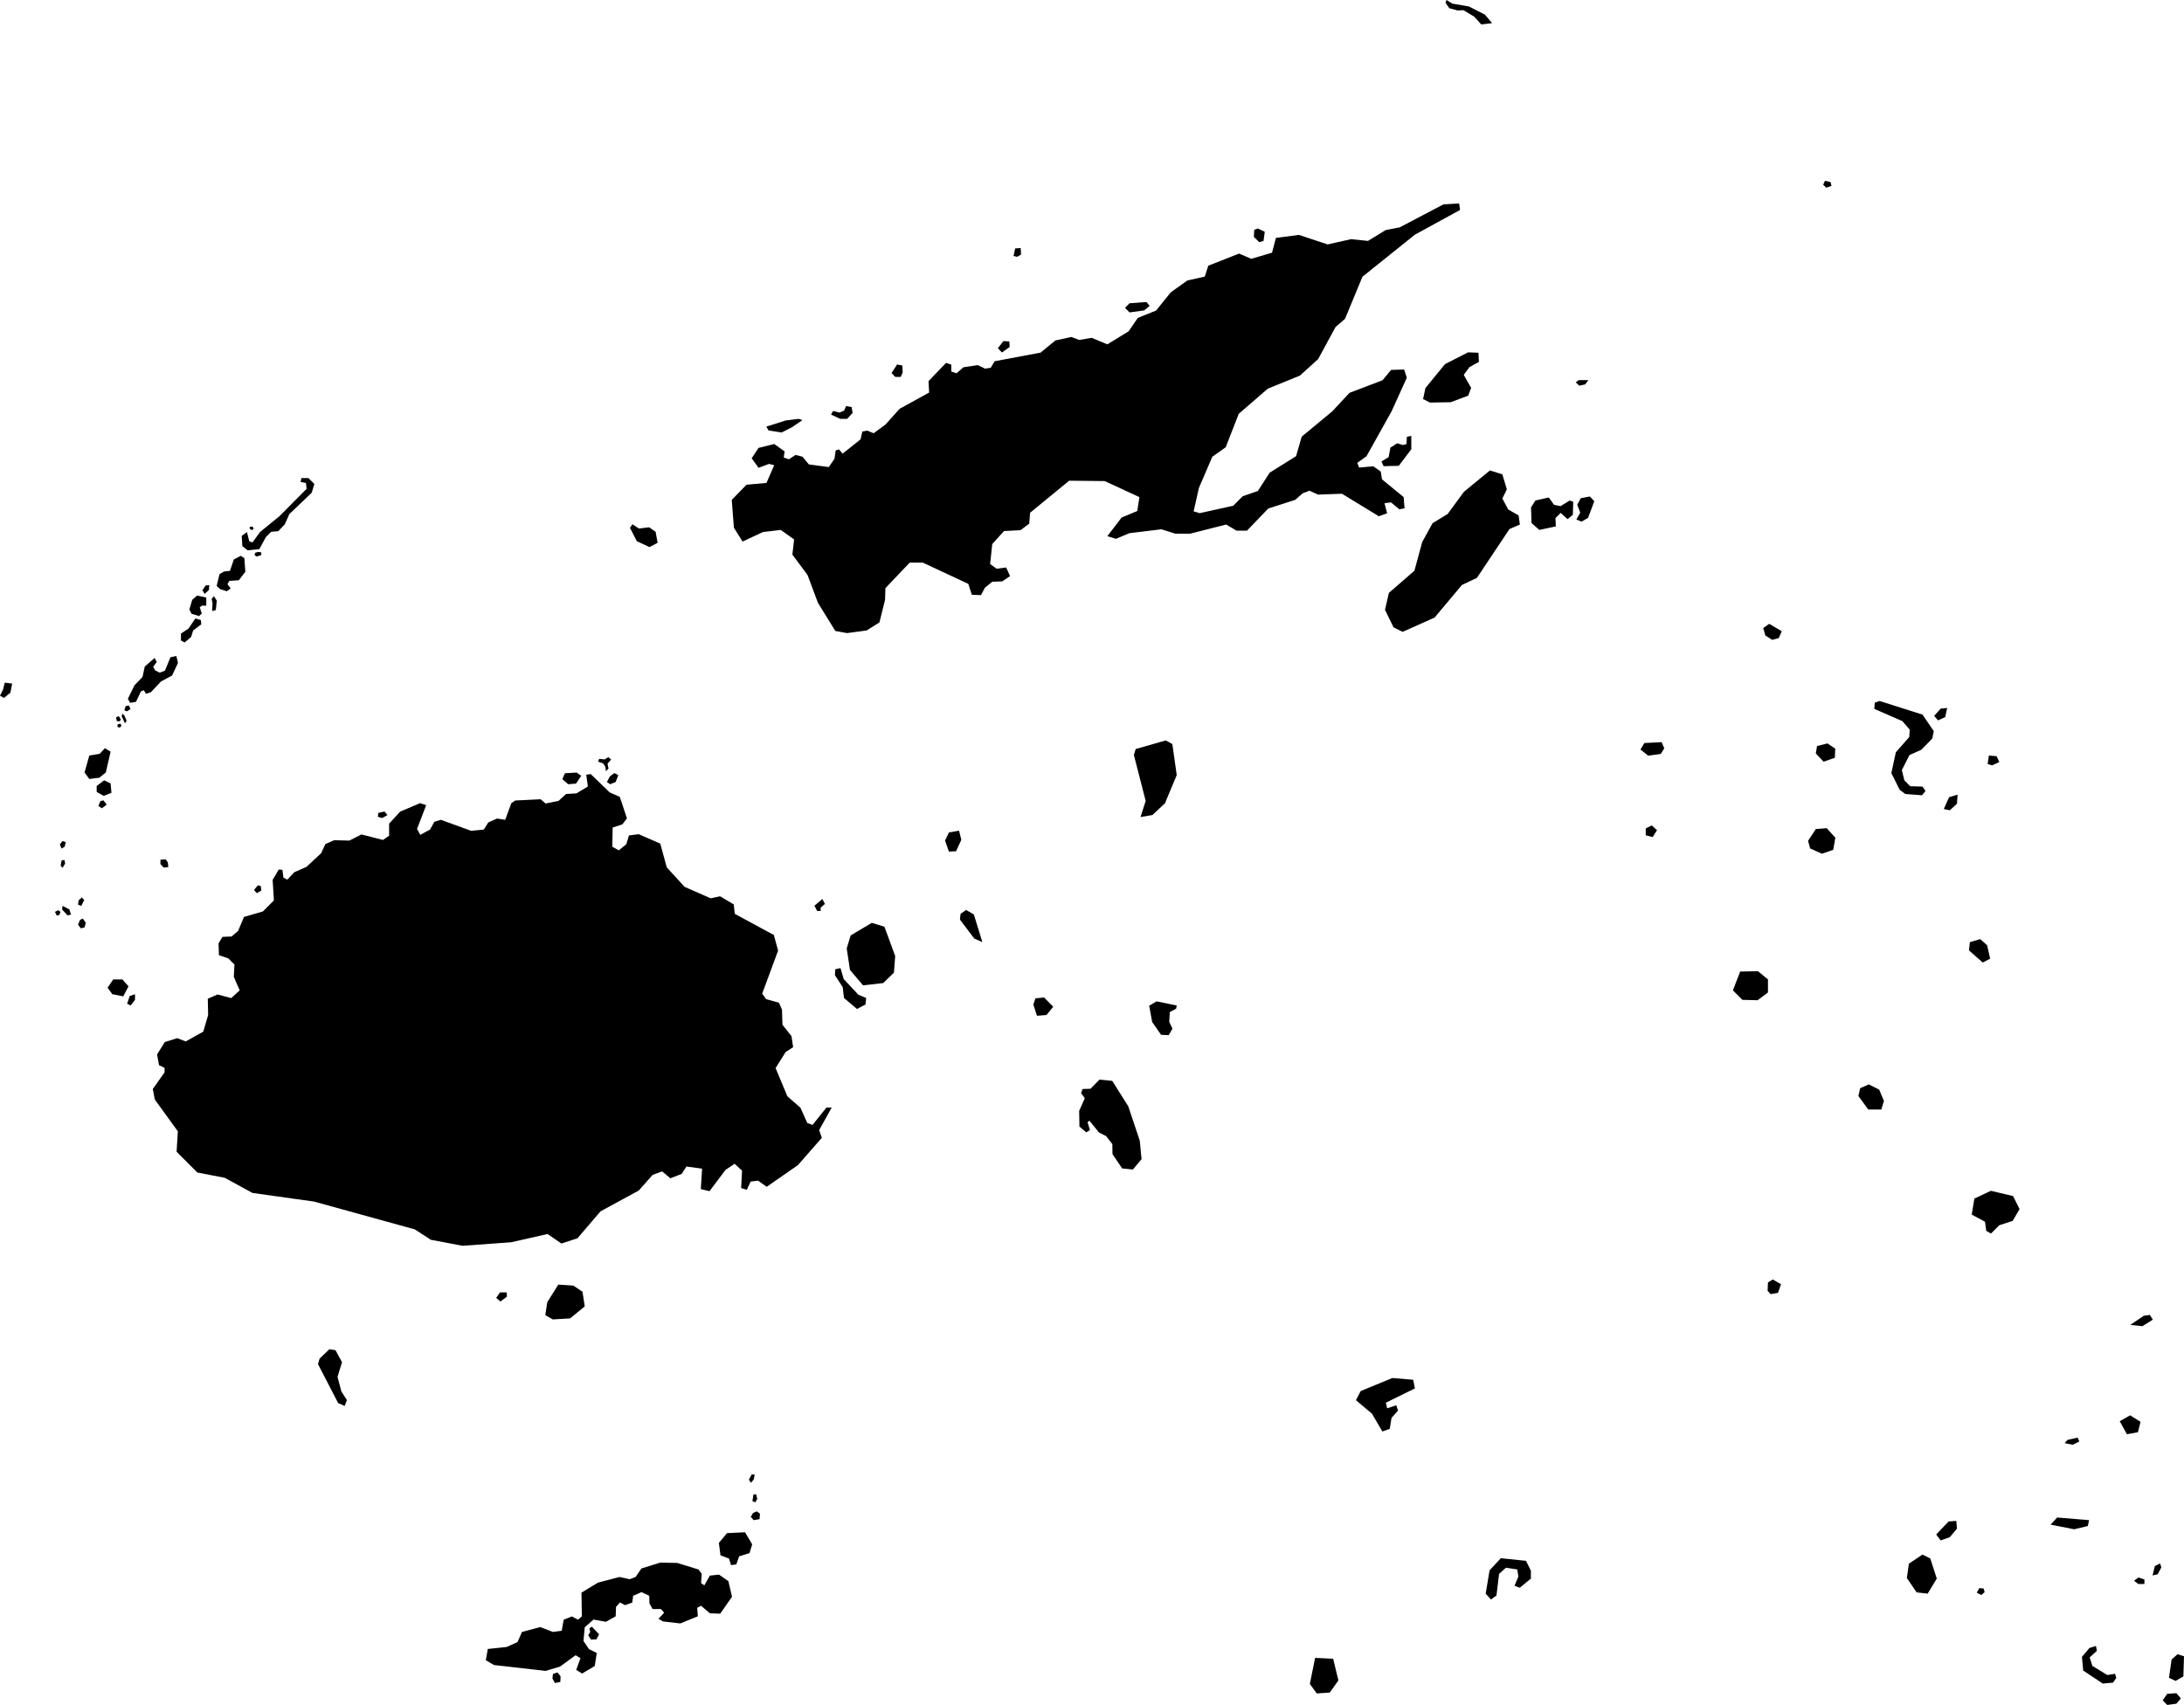
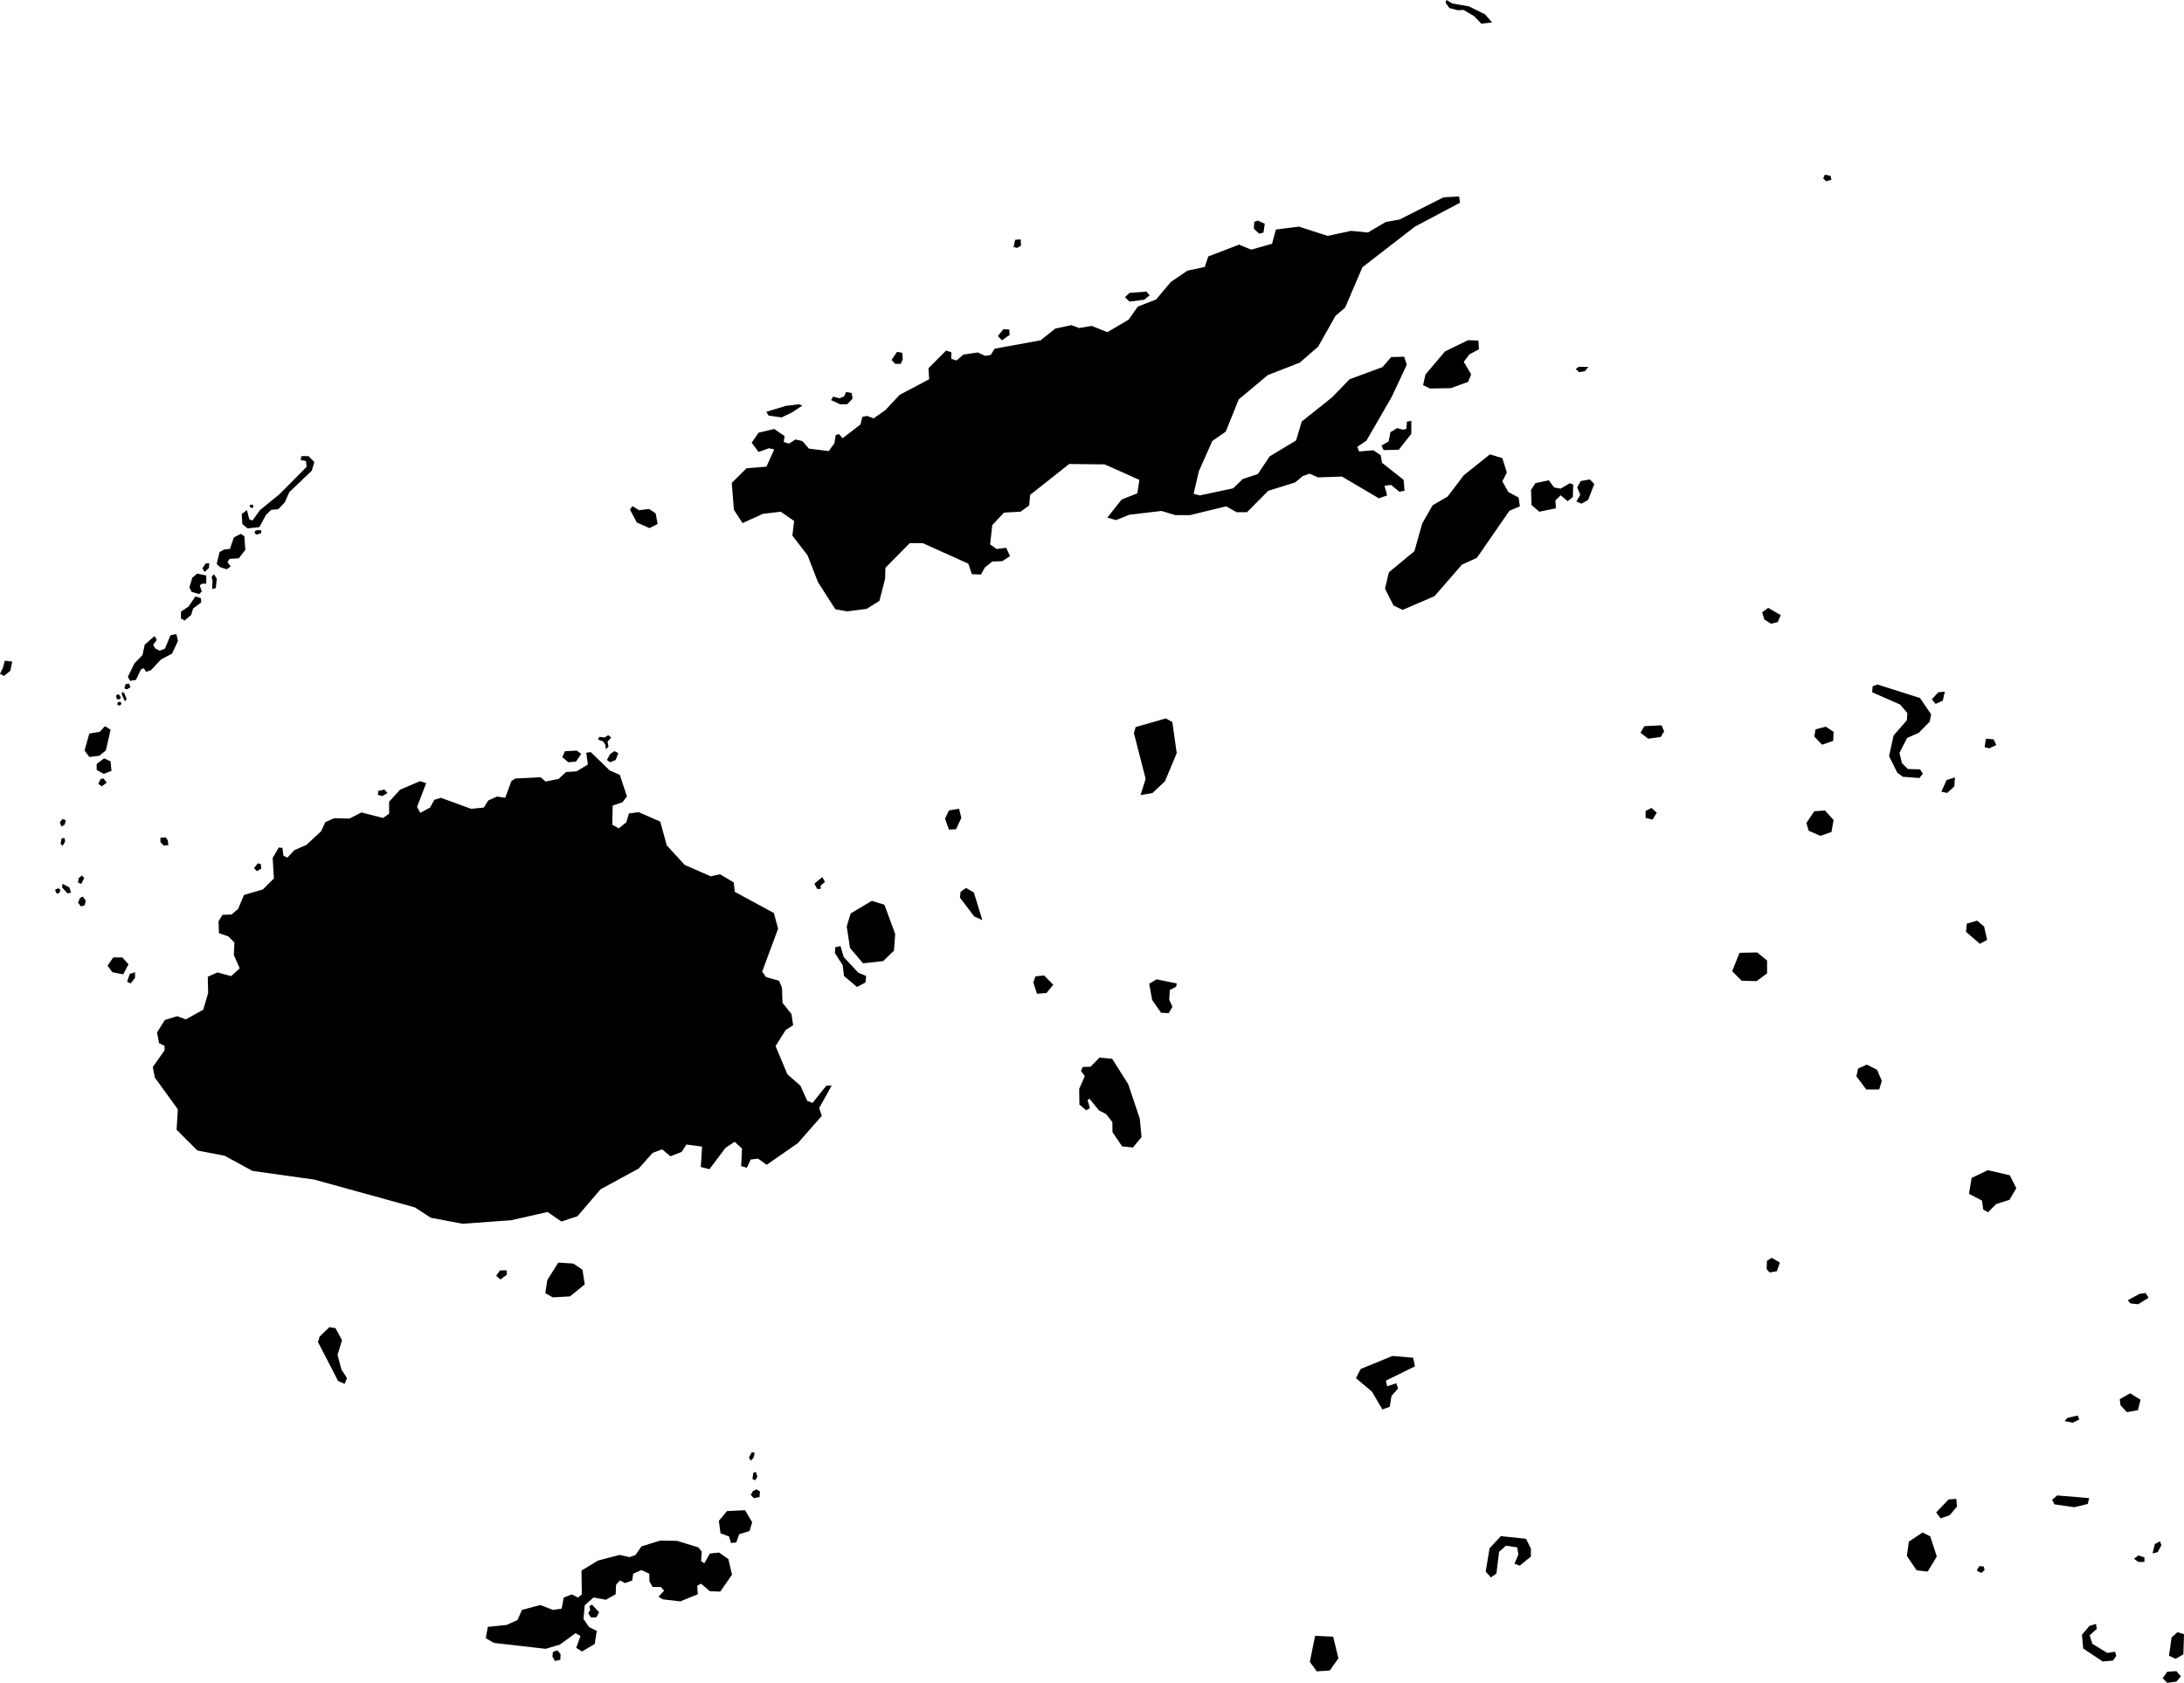
- <svg xmlns="http://www.w3.org/2000/svg" viewBox="1297.372 509.153 17.439 13.616">
-   <path d="M1306.52,515.549l-0.094-0.366l0.014-0.048l0.241-0.069l0.052,0.029l0.035,0.248l-0.094,0.225l-0.1,0.094l-0.095,0.016L1306.52,515.549z M1306.643,517.417l0.061,0.003l0.03-0.052l-0.026-0.055l0.005-0.078l0.05-0.026l0.005-0.026l-0.161-0.033l-0.059,0.035l0.024,0.13L1306.643,517.417z M1305.728,517.259l0.054-0.066l-0.073-0.074l-0.069,0.007l-0.017,0.049l0.029,0.09L1305.728,517.259z M1306.332,518.484l0.086,0.009l0.069-0.083l-0.014-0.147l-0.092-0.275l-0.128-0.203l-0.102-0.01l-0.071,0.073l-0.064,0.002l-0.012,0.033l0.03,0.04l-0.045,0.102l0.002,0.125l0.055,0.046l0.029-0.018l-0.019-0.063l0.015-0.012l0.076,0.094l0.057,0.029l0.05,0.064l0.001,0.08L1306.332,518.484z M1304.949,515.801l-0.031,0.065l0.031,0.088l0.057-0.003l0.042-0.091l-0.018-0.073L1304.949,515.801z M1305.037,516.497l0.114,0.151l0.065,0.029l-0.068-0.221l-0.062-0.036l-0.044,0.031L1305.037,516.497z M1303.875,516.386l0.022,0.042h0.028v-0.027l0.034-0.029l-0.021-0.039L1303.875,516.386z M1304.263,517.022l0.161-0.018l0.086-0.083l0.01-0.133l-0.086-0.234l-0.101-0.031l-0.169,0.101l-0.031,0.104l0.026,0.171L1304.263,517.022z M1304.039,516.941l0.062,0.096l0.01,0.086l0.104,0.088l0.068-0.036l0.005-0.052l-0.062-0.026l-0.117-0.125l-0.026-0.088l-0.042,0.01L1304.039,516.941z M1301.368,519.547l0.052-0.039l-0.003-0.034h-0.052l-0.031,0.044L1301.368,519.547z M1301.786,519.69l0.138-0.008l0.117-0.096l-0.018-0.117l-0.073-0.049l-0.12-0.008l-0.088,0.14l-0.016,0.104L1301.786,519.69z M1300.072,520.358l0.052,0.023l0.018-0.047l-0.044-0.068l-0.031-0.117l0.036-0.117l-0.052-0.096l-0.049-0.008l-0.078,0.075l-0.013,0.044L1300.072,520.358z M1298.165,515.364l0.052-0.042l0.038-0.166l-0.045-0.028l-0.042,0.045l-0.083,0.014l-0.038,0.135l0.038,0.052L1298.165,515.364z M1298.145,515.478l0.055,0.031l0.062-0.024l-0.007-0.076l-0.052-0.024l-0.059,0.045V515.478z M1298.269,517.093l0.087,0.017l0.042-0.08l-0.049-0.055h-0.073l-0.045,0.066L1298.269,517.093z M1297.403,514.727l0.052-0.042l0.014-0.073l-0.059-0.007l-0.014,0.055l-0.024,0.049L1297.403,514.727z M1298.415,517.183l0.035-0.045v-0.045l-0.042,0.014l-0.021,0.062L1298.415,517.183z M1298.011,516.499l-0.016,0.039l0.023,0.029l0.029-0.008l0.01-0.036l-0.023-0.034L1298.011,516.499z M1301.909,515.416l0.062-0.005l0.042-0.062l-0.036-0.026l-0.094,0.005l-0.021,0.047L1301.909,515.416z M1302.21,515.312l0.021-0.021l-0.008-0.039l0.029-0.034l-0.023-0.018l-0.029,0.018l-0.044-0.005l-0.008,0.023l0.039,0.013l0.018,0.026L1302.21,515.312z M1302.218,515.398l0.026,0.018l0.044-0.018l0.021-0.055l-0.031-0.016l-0.036,0.026L1302.218,515.398z M1299.423,516.286l0.035-0.021l-0.003-0.035l-0.024-0.007l-0.031,0.038L1299.423,516.286z M1298.678,516.081l0.038-0.003l-0.004-0.038l-0.017-0.024l-0.042,0.003v0.035L1298.678,516.081z M1300.393,515.645l-0.004,0.031l0.035,0.01l0.042-0.024l-0.024-0.028L1300.393,515.645z M1298.792,518.188l-0.01,0.163l0.166,0.166l0.218,0.042l0.222,0.121l0.492,0.069l0.804,0.222l0.128,0.083l0.253,0.048l0.388-0.028l0.291-0.066l0.111,0.076l0.128-0.042l0.184-0.215l0.305-0.166l0.111-0.125l0.076-0.028l0.066,0.055l0.09-0.035l0.038-0.059l0.125,0.017l-0.01,0.163l0.069,0.017l0.128-0.17l0.073-0.049l0.059,0.055l-0.007,0.139l0.045,0.014l0.031-0.066l0.059-0.007l0.069,0.049l0.249-0.173l0.191-0.218l-0.021-0.062l0.1-0.18h-0.042l-0.111,0.139l-0.042-0.016l-0.055-0.122l-0.104-0.091l-0.094-0.225l0.08-0.128l0.06-0.039l-0.013-0.088l-0.072-0.091l-0.004-0.121l-0.024-0.055l-0.103-0.029l-0.031-0.044l0.127-0.343l-0.034-0.125l-0.312-0.169l-0.008-0.075l-0.109-0.065l-0.075,0.016l-0.208-0.091l-0.143-0.156l-0.052-0.19l-0.172-0.075l-0.078,0.01l-0.021,0.07l-0.06,0.049l-0.052-0.029l0.003-0.153l0.078-0.026l0.036-0.047l-0.057-0.172l-0.081-0.036l-0.151-0.146l-0.036,0.005l0.013,0.094l-0.091,0.055l-0.083,0.005l-0.06,0.055l-0.104,0.021l-0.039-0.034l-0.203,0.01l-0.031,0.021l-0.049,0.133l-0.065-0.01l-0.07,0.031l-0.036,0.057l-0.101,0.01l-0.242-0.088l-0.052,0.016l-0.034,0.062l-0.078,0.042l-0.026-0.047l0.073-0.19l-0.049-0.016l-0.159,0.068l-0.088,0.096v0.096l-0.049,0.034l-0.172-0.044l-0.096,0.049l-0.122-0.003l-0.07,0.031l-0.034,0.073l-0.117,0.109l-0.096,0.042l-0.057,0.06l-0.031-0.016l-0.008-0.062l-0.029-0.003l-0.049,0.083l0.01,0.164l-0.088,0.088l-0.151,0.044l-0.047,0.112l-0.052,0.044l-0.073,0.003l-0.031,0.052l0.003,0.094l0.075,0.026l0.049,0.049l-0.005,0.099l0.047,0.107l-0.068,0.062l-0.109-0.029l-0.078,0.034l0.003,0.13l-0.039,0.133l-0.14,0.078l-0.068-0.026l-0.099,0.031l-0.062,0.099l0.016,0.086l0.044,0.021v0.036l-0.094,0.133l0.016,0.084L1298.792,518.188z M1298.411,514.766l0.047-0.008l0.039-0.083l0.023-0.01l0.018,0.029l0.039-0.013l0.081-0.086l0.088-0.047l0.047-0.101l-0.013-0.055l-0.047,0.01l-0.044,0.107l-0.042,0.016l-0.036-0.018l-0.016-0.029l0.029-0.039l-0.018-0.031l-0.078,0.068l-0.018,0.083l-0.065,0.068l-0.052,0.107L1298.411,514.766z M1302.402,513.368l0.055,0.107l0.101,0.047l0.065-0.034l-0.016-0.088l-0.052-0.036l-0.081,0.01l-0.052-0.034L1302.402,513.368z M1299.302,513.433l0.005,0.081l0.042,0.034l0.094-0.01l0.052-0.096l0.042-0.042l0.057-0.005l0.052-0.055l0.036-0.081l0.179-0.171l0.021-0.07l-0.047-0.047h-0.057l-0.005,0.031l0.042,0.008l0.005,0.047l-0.216,0.218l-0.156,0.127l-0.06,0.083l-0.026-0.01l-0.018-0.073L1299.302,513.433z M1299.128,513.857l0.055,0.018l0.031-0.023l-0.026-0.034l0.016-0.026l0.075-0.005l0.052-0.068l-0.008-0.109l-0.029-0.018l-0.055,0.029l-0.031,0.091l-0.047,0.005l-0.036,0.021l-0.023,0.094L1299.128,513.857z M1298.817,514.213v0.055l0.029,0.016l0.052-0.044l0.016-0.052l0.065-0.049l-0.003-0.034l-0.044-0.013l-0.055,0.081L1298.817,514.213z M1298.962,514.073l0.021-0.021l-0.016-0.049l0.018-0.013h0.034v-0.065l-0.073-0.016l-0.039,0.034l-0.023,0.078l0.018,0.034L1298.962,514.073z M1299.069,513.971l-0.003,0.062l0.029-0.008l0.008-0.075l-0.023-0.036l-0.018,0.021L1299.069,513.971z M1298.988,513.867l0.018,0.029l0.034-0.031l0.003-0.039l-0.029,0.003L1298.988,513.867z M1308.914,509.175l0.031,0.044l0.068,0.018l0.044-0.003l0.086,0.052l0.057,0.062l0.086-0.01l-0.057-0.068l-0.127-0.065l-0.133-0.023l-0.047-0.029L1308.914,509.175z M1309.99,513.247l-0.031,0.055l0.042,0.017l0.052-0.031l0.049-0.132l-0.035-0.038l-0.073,0.014l-0.028,0.052L1309.99,513.247z M1309.889,513.299l0.042-0.035l0.003-0.104l-0.028-0.01l-0.073,0.045l-0.052-0.01l-0.042-0.059l-0.107,0.024l-0.035,0.055l0.004,0.125l0.062,0.055l0.132-0.028l-0.003-0.066l0.042-0.042L1309.889,513.299z M1308.403,512.838l0.017,0.038l0.121-0.003l0.1-0.132v-0.107l-0.035,0.007l-0.004,0.059l-0.028,0.007l-0.045-0.014l-0.055,0.035l-0.014,0.076L1308.403,512.838z M1308.735,512.34l0.055,0.028l0.166-0.003l0.139-0.052l0.024-0.062l-0.059-0.104l0.045-0.062l0.076-0.042l-0.004-0.073l-0.083-0.003l-0.184,0.094l-0.156,0.191L1308.735,512.34z M1303.491,512.56l0.018,0.031l0.104,0.016l0.083-0.042l0.083-0.057l-0.029-0.01l-0.104,0.013L1303.491,512.56z M1304.081,512.498h0.055l0.044-0.047l-0.008-0.047l-0.044-0.008l-0.016,0.036l-0.036,0.016l-0.052-0.013l-0.016,0.029L1304.081,512.498z M1304.52,512.163h0.044l0.016-0.036l-0.003-0.055l-0.042-0.008l-0.044,0.068L1304.52,512.163z M1305.372,511.968l0.062-0.044l-0.003-0.044l-0.047-0.003l-0.044,0.057L1305.372,511.968z M1305.494,511.204l0.031-0.018l-0.003-0.052l-0.044,0.003l-0.013,0.06L1305.494,511.204z M1306.391,511.648l0.117-0.016l0.044-0.036l-0.026-0.031l-0.135,0.01l-0.036,0.036L1306.391,511.648z M1307.427,511.087l0.034-0.01l0.01-0.073l-0.055-0.026l-0.029,0.01l-0.003,0.057L1307.427,511.087z M1308.462,513.888l-0.031,0.135l0.068,0.14l0.073,0.036l0.255-0.114l0.218-0.26l0.12-0.057l0.26-0.39l0.083-0.036l-0.01-0.073l-0.083-0.047l-0.047-0.088l0.036-0.073l-0.036-0.12l-0.099-0.031l-0.208,0.171l-0.13,0.177l-0.12,0.073l-0.083,0.151l-0.062,0.229L1308.462,513.888z M1304.394,514.124l0.045-0.18l0.003-0.094l0.194-0.204h0.104l0.364,0.17l0.028,0.087l0.073,0.003l0.031-0.059l0.059-0.048l0.08-0.003l0.062-0.042l-0.031-0.069l-0.076,0.01l-0.052-0.038l0.017-0.159l0.094-0.104l0.132-0.007l0.069-0.052l0.007-0.087l0.312-0.256l0.284,0.003l0.277,0.128l-0.017,0.111l-0.125,0.052l-0.114,0.149l0.069,0.021l0.107-0.045l0.256-0.031l0.111,0.035h0.118l0.288-0.073l0.083,0.049h0.083l0.17-0.177l0.215-0.069l0.059-0.052l0.055-0.021l0.069,0.031l0.19-0.007l0.295,0.18l0.066-0.024l-0.021-0.08l0.052-0.007l0.066,0.055l0.042-0.007l-0.007-0.09l-0.173-0.142l-0.01-0.062l-0.059-0.042l-0.114,0.01l-0.014-0.038l0.073-0.052l0.201-0.36l0.121-0.267l-0.021-0.066l-0.104,0.003l-0.069,0.083l-0.263,0.1l-0.139,0.149l-0.243,0.201l-0.045,0.156l-0.211,0.132l-0.094,0.146l-0.121,0.042l-0.076,0.076l-0.267,0.059l-0.049-0.014l0.042-0.187l0.107-0.249l0.107-0.076l0.104-0.267l0.232-0.201l0.256-0.104l0.146-0.132l0.139-0.256l0.076-0.066l0.139-0.336l0.419-0.336l0.36-0.197l-0.007-0.052l-0.125,0.007l-0.35,0.184l-0.111,0.021l-0.142,0.087l-0.135-0.014l-0.187,0.042l-0.229-0.076l-0.184,0.024l-0.031,0.118l-0.166,0.049l-0.097-0.042l-0.246,0.097l-0.028,0.087l-0.139,0.031l-0.132,0.094l-0.118,0.146l-0.146,0.059l-0.073,0.107l-0.17,0.104l-0.125-0.052l-0.1,0.017l-0.062-0.024l-0.128,0.028l-0.118,0.097l-0.367,0.069l-0.031,0.052l-0.045,0.007l-0.059-0.028l-0.114,0.017l-0.055,0.048l-0.042-0.014v-0.055l-0.042-0.014l-0.14,0.146l0.005,0.091l-0.236,0.13l-0.112,0.125l-0.095,0.07l-0.052-0.021l-0.038,0.007l-0.015,0.063l-0.143,0.114l-0.029-0.034l-0.026,0.008l-0.01,0.067l-0.045,0.066l-0.159-0.021l-0.052-0.062l-0.055-0.014l-0.052,0.035l-0.042-0.014l0.007-0.049l-0.083-0.059l-0.125,0.031l-0.055,0.083l0.055,0.076l0.083-0.031l0.042,0.01l-0.062,0.142l-0.159,0.014l-0.118,0.121l0.017,0.222l0.069,0.111l0.163-0.076l0.142-0.017l0.107,0.076l-0.014,0.121l0.121,0.163l0.083,0.222l0.139,0.225l0.094,0.017l0.156-0.021L1304.394,514.124z M1311.451,514.169l0.017,0.059l0.055,0.035l0.052-0.014l0.024-0.055l-0.1-0.059L1311.451,514.169z M1310.502,515.087l-0.031,0.052l0.062,0.049l0.1-0.014l0.028-0.045l-0.021-0.049L1310.502,515.087z M1310.561,515.745l-0.048,0.024v0.055l0.055,0.014l0.035-0.055L1310.561,515.745z M1311.933,515.236l0.09-0.031l0.003-0.073l-0.062-0.042l-0.083,0.021l-0.01,0.059L1311.933,515.236z M1311.826,515.929l0.094,0.042l0.09-0.031l0.017-0.097l-0.069-0.076l-0.087,0.007l-0.062,0.094L1311.826,515.929z M1311.209,517.062l0.076,0.076l0.121,0.003l0.083-0.062v-0.104l-0.08-0.066l-0.142,0.003L1311.209,517.062z M1313.204,516.84l0.059-0.031l-0.024-0.107l-0.055-0.049l-0.083,0.024l-0.007,0.066L1313.204,516.84z M1312.29,518.014h0.104l0.021-0.069l-0.038-0.09l-0.083-0.042l-0.069,0.031l-0.014,0.062L1312.29,518.014z M1313.222,518.91l0.01,0.073l0.038,0.021l0.066-0.066l0.107-0.035l0.055-0.094l-0.052-0.104l-0.177-0.042l-0.132,0.062l-0.021,0.128L1313.222,518.91z M1311.954,510.652l0.042-0.014l-0.007-0.031l-0.045-0.01l-0.014,0.031L1311.954,510.652z M1311.51,519.488l0.059-0.01l0.024-0.069l-0.066-0.038l-0.038,0.024l-0.003,0.066L1311.51,519.488z M1314.382,519.734l0.097,0.01l0.083-0.052l-0.024-0.038l-0.048,0.007L1314.382,519.734z M1312.562,514.912l0.059,0.068l-0.004,0.059l-0.107,0.122l-0.036,0.166l0.067,0.134l0.045,0.033l0.133,0.01l0.028-0.034l-0.024-0.035l-0.098-0.003l-0.047-0.047l-0.02-0.082l0.061-0.12l0.094-0.042l0.088-0.09l0.012-0.059l-0.09-0.132l-0.343-0.109l-0.038,0.014l-0.004,0.049L1312.562,514.912z M1312.816,514.87l0.031,0.036l0.057-0.026l0.016-0.073l-0.052,0.005L1312.816,514.87z M1313.279,515.265l0.057-0.026l-0.021-0.047l-0.062-0.005l-0.01,0.068L1313.279,515.265z M1312.941,515.624l0.057-0.052l0.005-0.073l-0.068,0.021l-0.042,0.094L1312.941,515.624z M1308.327,520.443l0.083,0.142l0.059-0.021l0.014-0.087l0.052-0.059l-0.014-0.042l-0.073,0.024l-0.01-0.045l0.232-0.114l-0.014-0.069l-0.166-0.014l-0.253,0.104l-0.038,0.073L1308.327,520.443z M1314.355,520.607l0.088-0.016l0.021-0.083l-0.083-0.052l-0.083,0.047L1314.355,520.607z M1314.108,522.298l-0.052,0.016l-0.06,0.071l0.01,0.109l0.156,0.104l0.082-0.007l0.026-0.037l-0.009-0.034l-0.062,0.01l-0.12-0.073l-0.021-0.068l0.057-0.052L1314.108,522.298z M1314.744,522.577l0.062-0.036l0.005-0.161l-0.052-0.016l-0.047,0.042l-0.021,0.146L1314.744,522.577z M1314.677,522.769l0.073-0.01l0.036-0.042l-0.036-0.042l-0.073,0.005l-0.036,0.052L1314.677,522.769z M1312.676,521.87l0.088,0.01l0.073-0.12l-0.052-0.161l-0.062-0.031l-0.109,0.073l-0.016,0.114L1312.676,521.87z M1312.941,521.429l0.057-0.068l-0.005-0.062l-0.062,0.005l-0.099,0.104l0.036,0.047L1312.941,521.429z M1313.934,521.366l0.109-0.026l0.01-0.047l-0.255-0.021l-0.052,0.057L1313.934,521.366z M1307.873,522.393l-0.042,0.208l0.055,0.076l0.104-0.007l0.069-0.097l-0.042-0.173L1307.873,522.393z M1309.397,521.673l0.09,0.014l0.009,0.057l-0.031,0.073l0.042,0.016l0.089-0.073l0-0.063l-0.039-0.079l-0.201-0.021l-0.09,0.097l-0.031,0.186l0.042,0.047l0.044-0.032l0.021-0.173L1309.397,521.673z M1303.177,521.397l-0.065,0.078l0.013,0.099l0.068,0.026l0.016,0.052l0.042-0.005l0.023-0.065l0.083-0.026l0.021-0.07l-0.057-0.096L1303.177,521.397z M1303.39,521.293l0.047-0.008l0.003-0.044l-0.026-0.018l-0.029,0.013l-0.018,0.031L1303.39,521.293z M1301.316,522.45l0.413,0.047l0.114-0.034l0.125-0.091l0.039,0.023l-0.034,0.094l0.047,0.029l0.101-0.06l0.016-0.104l-0.062-0.031l-0.044-0.065l0.01-0.109l0.07-0.062l0.099,0.018l0.078-0.044l0.003-0.075l0.031-0.036l0.04,0.022l0.058-0.02l0.008-0.055l0.066-0.029l0.062,0.029l0.002,0.062l0.025,0.044h0.066l0.026,0.029l-0.045,0.049l0.036,0.021l0.138,0.016l0.14-0.057l-0.005-0.068l0.031-0.016l0.07,0.06l0.083,0.003l0.094-0.135l-0.029-0.125l-0.075-0.052l-0.073,0.008l-0.044,0.078l-0.026-0.018l0.005-0.075l-0.026-0.034l-0.169-0.052l-0.135-0.003l-0.151,0.047l-0.047,0.068l-0.047,0.018l-0.081-0.018l-0.172,0.045l-0.132,0.08l0.003,0.19l-0.031,0.026l-0.049-0.026l-0.065,0.026l-0.016,0.088l-0.07,0.01l-0.101-0.039l-0.146,0.039l-0.036,0.081l-0.086,0.039l-0.151,0.016l-0.016,0.09L1301.316,522.45z M1301.783,522.558l0.02,0.036l0.043-0.009l0.002-0.045l-0.025-0.031l-0.036,0.013L1301.783,522.558z M1302.085,522.186l-0.016,0.027l0.022,0.034l0.043-0.002l0.022-0.04l-0.058-0.061l-0.02,0.013L1302.085,522.186z M1303.403,521.151l0.016-0.029l-0.01-0.036l-0.021,0.003l-0.008,0.052L1303.403,521.151z M1303.39,520.969l0.008-0.039l-0.023-0.003l-0.023,0.042l0.016,0.026L1303.39,520.969z M1314.446,521.803h0.049v-0.036l-0.047-0.016l-0.036,0.026L1314.446,521.803z M1314.601,521.725l0.029-0.055l-0.01-0.031l-0.042,0.021l-0.018,0.075L1314.601,521.725z M1313.193,521.891l0.026-0.023l-0.008-0.029l-0.034-0.003l-0.021,0.036L1313.193,521.891z M1313.923,520.691l0.052-0.026l-0.013-0.031l-0.081,0.018l-0.023,0.026L1313.923,520.691z M1309.982,512.233l0.047-0.01l0.026-0.034h-0.078l-0.023,0.018L1309.982,512.233z M1298.185,515.608l0.039-0.029l-0.026-0.034l-0.023,0.005l-0.018,0.039L1298.185,515.608z M1298.021,516.388l0.023-0.047l-0.018-0.021l-0.026,0.023l-0.005,0.034L1298.021,516.388z M1297.91,516.463l0.029-0.005l-0.013-0.042l-0.055-0.029l-0.003,0.029L1297.91,516.463z M1298.325,514.914l0.013-0.013l-0.018-0.029l-0.021,0.01l0.005,0.029L1298.325,514.914z M1298.385,514.834l0.029-0.018l-0.013-0.029l-0.026,0.005l-0.01,0.034L1298.385,514.834z M1298.349,514.852l-0.005,0.023l0.026,0.055l0.013-0.021l-0.018-0.042L1298.349,514.852z M1297.811,516.435l0.013,0.029l0.021-0.003l0.01-0.026l-0.018-0.013L1297.811,516.435z M1297.871,516.084l0.021-0.034l-0.005-0.029l-0.023,0.003l-0.008,0.042L1297.871,516.084z M1297.863,515.93l0.026-0.016l0.008-0.036l-0.026-0.008l-0.021,0.026L1297.863,515.93z M1298.309,514.957l0.018,0.007l0.015-0.014l-0.007-0.017l-0.023,0.004L1298.309,514.957z M1299.366,513.361v0.014l0.017,0.012l0.014-0.011l-0.008-0.018L1299.366,513.361z M1299.405,513.586l0.016,0.012l0.037-0.012v-0.022l-0.026-0.003l-0.023,0.007L1299.405,513.586z" />
+ <svg xmlns="http://www.w3.org/2000/svg" viewBox="1297.372 509.328 17.439 13.441">
+   <path d="M1306.52,515.549l-0.094-0.366l0.014-0.048l0.241-0.069l0.052,0.029l0.035,0.248l-0.094,0.225l-0.1,0.094l-0.095,0.016L1306.52,515.549z M1306.643,517.417l0.061,0.003l0.03-0.052l-0.026-0.055l0.005-0.078l0.05-0.026l0.005-0.026l-0.161-0.033l-0.059,0.035l0.024,0.13L1306.643,517.417z M1305.728,517.259l0.054-0.066l-0.073-0.074l-0.069,0.007l-0.017,0.049l0.029,0.09L1305.728,517.259z M1306.332,518.484l0.086,0.009l0.069-0.083l-0.014-0.147l-0.092-0.275l-0.128-0.203l-0.102-0.01l-0.071,0.073l-0.064,0.002l-0.012,0.033l0.03,0.04l-0.045,0.102l0.002,0.125l0.055,0.046l0.029-0.018l-0.019-0.063l0.015-0.012l0.076,0.094l0.057,0.029l0.05,0.064l0.001,0.08L1306.332,518.484z M1304.949,515.801l-0.031,0.065l0.031,0.088l0.057-0.003l0.042-0.091l-0.018-0.073L1304.949,515.801z M1305.037,516.497l0.114,0.151l0.065,0.029l-0.068-0.221l-0.062-0.036l-0.044,0.031L1305.037,516.497z M1303.875,516.386l0.022,0.042h0.028v-0.027l0.034-0.029l-0.021-0.039L1303.875,516.386z M1304.263,517.022l0.161-0.018l0.086-0.083l0.01-0.133l-0.086-0.234l-0.101-0.031l-0.169,0.101l-0.031,0.104l0.026,0.171L1304.263,517.022z M1304.039,516.941l0.062,0.096l0.01,0.086l0.104,0.088l0.068-0.036l0.005-0.052l-0.062-0.026l-0.117-0.125l-0.026-0.088l-0.042,0.01L1304.039,516.941z M1301.368,519.547l0.052-0.039l-0.003-0.034h-0.052l-0.031,0.044L1301.368,519.547z M1301.786,519.69l0.138-0.008l0.117-0.096l-0.018-0.117l-0.073-0.049l-0.12-0.008l-0.088,0.14l-0.016,0.104L1301.786,519.69z M1300.072,520.358l0.052,0.023l0.018-0.047l-0.044-0.068l-0.031-0.117l0.036-0.117l-0.052-0.096l-0.049-0.008l-0.078,0.075l-0.013,0.044L1300.072,520.358z M1298.165,515.364l0.052-0.042l0.038-0.166l-0.045-0.028l-0.042,0.045l-0.083,0.014l-0.038,0.135l0.038,0.052L1298.165,515.364z M1298.145,515.478l0.055,0.031l0.062-0.024l-0.007-0.076l-0.052-0.024l-0.059,0.045V515.478z M1298.269,517.093l0.087,0.017l0.042-0.08l-0.049-0.055h-0.073l-0.045,0.066L1298.269,517.093z M1297.403,514.727l0.052-0.042l0.014-0.073l-0.059-0.007l-0.014,0.055l-0.024,0.049L1297.403,514.727z M1298.415,517.183l0.035-0.045v-0.045l-0.042,0.014l-0.021,0.062L1298.415,517.183z M1298.011,516.499l-0.016,0.039l0.023,0.029l0.029-0.008l0.01-0.036l-0.023-0.034L1298.011,516.499z M1301.909,515.416l0.062-0.005l0.042-0.062l-0.036-0.026l-0.094,0.005l-0.021,0.047L1301.909,515.416z M1302.21,515.312l0.021-0.021l-0.008-0.039l0.029-0.034l-0.023-0.018l-0.029,0.018l-0.044-0.005l-0.008,0.023l0.039,0.013l0.018,0.026L1302.21,515.312z M1302.218,515.398l0.026,0.018l0.044-0.018l0.021-0.055l-0.031-0.016l-0.036,0.026L1302.218,515.398z M1299.423,516.286l0.035-0.021l-0.003-0.035l-0.024-0.007l-0.031,0.038L1299.423,516.286z M1298.678,516.081l0.038-0.003l-0.004-0.038l-0.017-0.024l-0.042,0.003v0.035L1298.678,516.081z M1300.393,515.645l-0.004,0.031l0.035,0.01l0.042-0.024l-0.024-0.028L1300.393,515.645z M1298.792,518.188l-0.01,0.163l0.166,0.166l0.218,0.042l0.222,0.121l0.492,0.069l0.804,0.222l0.128,0.083l0.253,0.048l0.388-0.028l0.291-0.066l0.111,0.076l0.128-0.042l0.184-0.215l0.305-0.166l0.111-0.125l0.076-0.028l0.066,0.055l0.09-0.035l0.038-0.059l0.125,0.017l-0.01,0.163l0.069,0.017l0.128-0.17l0.073-0.049l0.059,0.055l-0.007,0.139l0.045,0.014l0.031-0.066l0.059-0.007l0.069,0.049l0.249-0.173l0.191-0.218l-0.021-0.062l0.1-0.18h-0.042l-0.111,0.139l-0.042-0.016l-0.055-0.122l-0.104-0.091l-0.094-0.225l0.08-0.128l0.06-0.039l-0.013-0.088l-0.072-0.091l-0.004-0.121l-0.024-0.055l-0.103-0.029l-0.031-0.044l0.127-0.343l-0.034-0.125l-0.312-0.169l-0.008-0.075l-0.109-0.065l-0.075,0.016l-0.208-0.091l-0.143-0.156l-0.052-0.19l-0.172-0.075l-0.078,0.01l-0.021,0.07l-0.06,0.049l-0.052-0.029l0.003-0.153l0.078-0.026l0.036-0.047l-0.057-0.172l-0.081-0.036l-0.151-0.146l-0.036,0.005l0.013,0.094l-0.091,0.055l-0.083,0.005l-0.06,0.055l-0.104,0.021l-0.039-0.034l-0.203,0.01l-0.031,0.021l-0.049,0.133l-0.065-0.01l-0.07,0.031l-0.036,0.057l-0.101,0.01l-0.242-0.088l-0.052,0.016l-0.034,0.062l-0.078,0.042l-0.026-0.047l0.073-0.19l-0.049-0.016l-0.159,0.068l-0.088,0.096v0.096l-0.049,0.034l-0.172-0.044l-0.096,0.049l-0.122-0.003l-0.07,0.031l-0.034,0.073l-0.117,0.109l-0.096,0.042l-0.057,0.06l-0.031-0.016l-0.008-0.062l-0.029-0.003l-0.049,0.083l0.01,0.164l-0.088,0.088l-0.151,0.044l-0.047,0.112l-0.052,0.044l-0.073,0.003l-0.031,0.052l0.003,0.094l0.075,0.026l0.049,0.049l-0.005,0.099l0.047,0.107l-0.068,0.062l-0.109-0.029l-0.078,0.034l0.003,0.13l-0.039,0.133l-0.14,0.078l-0.068-0.026l-0.099,0.031l-0.062,0.099l0.016,0.086l0.044,0.021v0.036l-0.094,0.133l0.016,0.084L1298.792,518.188z M1298.411,514.766l0.047-0.008l0.039-0.083l0.023-0.01l0.018,0.029l0.039-0.013l0.081-0.086l0.088-0.047l0.047-0.101l-0.013-0.055l-0.047,0.01l-0.044,0.107l-0.042,0.016l-0.036-0.018l-0.016-0.029l0.029-0.039l-0.018-0.031l-0.078,0.068l-0.018,0.083l-0.065,0.068l-0.052,0.107L1298.411,514.766z M1302.402,513.398l0.055,0.103l0.101,0.045l0.065-0.033l-0.016-0.085l-0.052-0.035l-0.081,0.01l-0.052-0.033L1302.402,513.398z M1299.302,513.433l0.005,0.081l0.042,0.034l0.094-0.01l0.052-0.096l0.042-0.042l0.057-0.005l0.052-0.055l0.036-0.081l0.179-0.171l0.021-0.07l-0.047-0.047h-0.057l-0.005,0.031l0.042,0.008l0.005,0.047l-0.216,0.218l-0.156,0.127l-0.06,0.083l-0.026-0.01l-0.018-0.073L1299.302,513.433z M1299.128,513.857l0.055,0.018l0.031-0.023l-0.026-0.034l0.016-0.026l0.075-0.005l0.052-0.068l-0.008-0.109l-0.029-0.018l-0.055,0.029l-0.031,0.091l-0.047,0.005l-0.036,0.021l-0.023,0.094L1299.128,513.857z M1298.817,514.213v0.055l0.029,0.016l0.052-0.044l0.016-0.052l0.065-0.049l-0.003-0.034l-0.044-0.013l-0.055,0.081L1298.817,514.213z M1298.962,514.073l0.021-0.021l-0.016-0.049l0.018-0.013h0.034v-0.065l-0.073-0.016l-0.039,0.034l-0.023,0.078l0.018,0.034L1298.962,514.073z M1299.069,513.971l-0.003,0.062l0.029-0.008l0.008-0.075l-0.023-0.036l-0.018,0.021L1299.069,513.971z M1298.988,513.867l0.018,0.029l0.034-0.031l0.003-0.039l-0.029,0.003L1298.988,513.867z M1308.914,509.349l0.031,0.043l0.068,0.018l0.044-0.003l0.086,0.05l0.057,0.06l0.086-0.01l-0.057-0.065l-0.127-0.063l-0.133-0.023l-0.047-0.028L1308.914,509.349z M1309.99,513.28l-0.031,0.054l0.042,0.017l0.052-0.03l0.049-0.127l-0.035-0.037l-0.073,0.013l-0.028,0.05L1309.99,513.28z M1309.889,513.331l0.042-0.033l0.003-0.1l-0.028-0.01l-0.073,0.043l-0.052-0.01l-0.042-0.057l-0.107,0.023l-0.035,0.054l0.004,0.12l0.062,0.054l0.132-0.027l-0.003-0.064l0.042-0.04L1309.889,513.331z M1308.403,512.886l0.017,0.037l0.121-0.003l0.1-0.127v-0.104l-0.035,0.007l-0.004,0.057l-0.028,0.007l-0.045-0.013l-0.055,0.033l-0.014,0.074L1308.403,512.886z M1308.735,512.404l0.055,0.027l0.166-0.003l0.139-0.05l0.024-0.06l-0.059-0.1l0.045-0.06l0.076-0.04l-0.004-0.07l-0.083-0.003l-0.184,0.09l-0.156,0.184L1308.735,512.404z M1303.491,512.617l0.018,0.03l0.104,0.015l0.083-0.04l0.083-0.055l-0.029-0.01l-0.104,0.013L1303.491,512.617z M1304.081,512.557h0.055l0.044-0.045l-0.008-0.045l-0.044-0.008l-0.016,0.035l-0.036,0.015l-0.052-0.013l-0.016,0.028L1304.081,512.557z M1304.52,512.234h0.044l0.016-0.035l-0.003-0.053l-0.042-0.008l-0.044,0.065L1304.52,512.234z M1305.372,512.046l0.062-0.043l-0.003-0.043l-0.047-0.003l-0.044,0.055L1305.372,512.046z M1305.494,511.308l0.031-0.018l-0.003-0.05l-0.044,0.003l-0.013,0.058L1305.494,511.308z M1306.391,511.737l0.117-0.015l0.044-0.035l-0.026-0.03l-0.135,0.01l-0.036,0.035L1306.391,511.737z M1307.427,511.195l0.034-0.01l0.01-0.07l-0.055-0.025l-0.029,0.01l-0.003,0.055L1307.427,511.195z M1308.462,513.899l-0.031,0.13l0.068,0.135l0.073,0.035l0.255-0.11l0.218-0.251l0.12-0.055l0.26-0.376l0.083-0.035l-0.01-0.07l-0.083-0.045l-0.047-0.085l0.036-0.07l-0.036-0.115l-0.099-0.03l-0.208,0.166l-0.13,0.171l-0.12,0.07l-0.083,0.145l-0.062,0.221L1308.462,513.899z M1304.394,514.127l0.045-0.174l0.003-0.09l0.194-0.197h0.104l0.364,0.164l0.028,0.084l0.073,0.003l0.031-0.057l0.059-0.047l0.08-0.003l0.062-0.04l-0.031-0.067l-0.076,0.01l-0.052-0.037l0.017-0.154l0.094-0.1l0.132-0.007l0.069-0.05l0.007-0.084l0.312-0.247l0.284,0.003l0.277,0.124l-0.017,0.107l-0.125,0.05l-0.114,0.144l0.069,0.02l0.107-0.043l0.256-0.03l0.111,0.033h0.118l0.288-0.07l0.083,0.047h0.083l0.17-0.171l0.215-0.067l0.059-0.05l0.055-0.02l0.069,0.03l0.19-0.007l0.295,0.174l0.066-0.023l-0.021-0.077l0.052-0.007l0.066,0.054l0.042-0.007l-0.007-0.087l-0.173-0.137l-0.01-0.06l-0.059-0.04l-0.114,0.01l-0.014-0.037l0.073-0.05l0.201-0.348l0.121-0.258l-0.021-0.064l-0.104,0.003l-0.069,0.08l-0.263,0.097l-0.139,0.144l-0.243,0.194l-0.045,0.151l-0.211,0.127l-0.094,0.141l-0.121,0.04l-0.076,0.074l-0.267,0.057l-0.049-0.013l0.042-0.181l0.107-0.241l0.107-0.074l0.104-0.258l0.232-0.194l0.256-0.1l0.146-0.127l0.139-0.247l0.076-0.064l0.139-0.324l0.419-0.324l0.36-0.191l-0.007-0.05l-0.125,0.007l-0.35,0.177l-0.111,0.02l-0.142,0.084l-0.135-0.013l-0.187,0.04l-0.229-0.074l-0.184,0.023l-0.031,0.114l-0.166,0.047l-0.097-0.04l-0.246,0.094l-0.028,0.084l-0.139,0.03l-0.132,0.09l-0.118,0.14l-0.146,0.057l-0.073,0.104l-0.17,0.1l-0.125-0.05l-0.1,0.017l-0.062-0.023l-0.128,0.027l-0.118,0.094l-0.367,0.067l-0.031,0.05l-0.045,0.007l-0.059-0.027l-0.114,0.017l-0.055,0.047l-0.042-0.013v-0.053l-0.042-0.013l-0.14,0.141l0.005,0.088l-0.236,0.125l-0.112,0.12l-0.095,0.068l-0.052-0.02l-0.038,0.007l-0.015,0.061l-0.143,0.11l-0.029-0.033l-0.026,0.008l-0.01,0.064l-0.045,0.064l-0.159-0.02l-0.052-0.06l-0.055-0.013l-0.052,0.033l-0.042-0.013l0.007-0.047l-0.083-0.057l-0.125,0.03l-0.055,0.08l0.055,0.074l0.083-0.03l0.042,0.01l-0.062,0.137l-0.159,0.013l-0.118,0.117l0.017,0.214l0.069,0.107l0.163-0.074l0.142-0.017l0.107,0.074l-0.014,0.117l0.121,0.157l0.083,0.214l0.139,0.217l0.094,0.017l0.156-0.02L1304.394,514.127z M1311.443,514.218l0.017,0.058l0.055,0.034l0.052-0.014l0.024-0.055l-0.1-0.058L1311.443,514.218z M1310.502,515.128l-0.031,0.052l0.062,0.048l0.1-0.014l0.027-0.045l-0.021-0.048L1310.502,515.128z M1310.56,515.781l-0.048,0.024v0.055l0.055,0.014l0.034-0.055L1310.56,515.781z M1311.921,515.276l0.089-0.031l0.003-0.072l-0.062-0.041l-0.082,0.021l-0.01,0.058L1311.921,515.276z M1311.814,515.963l0.093,0.041l0.089-0.031l0.017-0.096l-0.069-0.076l-0.086,0.007l-0.062,0.093L1311.814,515.963z M1311.203,517.085l0.076,0.076l0.12,0.003l0.083-0.062V517l-0.079-0.065l-0.141,0.003L1311.203,517.085z M1313.181,516.866l0.058-0.031l-0.024-0.106l-0.055-0.048l-0.083,0.024l-0.007,0.065L1313.181,516.866z M1312.274,518.03h0.103l0.021-0.069l-0.038-0.089l-0.082-0.041l-0.069,0.031l-0.014,0.062L1312.274,518.03z M1313.198,518.917l0.01,0.072l0.038,0.021l0.065-0.065l0.106-0.034l0.055-0.093l-0.052-0.103l-0.175-0.041l-0.13,0.062l-0.021,0.127L1313.198,518.917z M1311.954,510.776l0.042-0.013l-0.007-0.03l-0.045-0.01l-0.014,0.03L1311.954,510.776z M1311.502,519.491l0.058-0.01l0.024-0.069l-0.065-0.038l-0.038,0.024l-0.003,0.065L1311.502,519.491z M1314.362,519.713l0.021,0.025l0.062,0.007l0.083-0.052l-0.024-0.038l-0.048,0.007L1314.362,519.713z M1312.544,514.955l0.058,0.068l-0.004,0.058l-0.106,0.121l-0.036,0.165l0.066,0.133l0.044,0.032l0.132,0.01l0.028-0.034l-0.023-0.035l-0.097-0.003l-0.047-0.047l-0.02-0.082l0.061-0.119l0.093-0.041l0.087-0.089l0.012-0.058l-0.089-0.131l-0.34-0.108l-0.038,0.014l-0.004,0.048L1312.544,514.955z M1312.797,514.914l0.031,0.036l0.057-0.026l0.016-0.072l-0.052,0.005L1312.797,514.914z M1313.255,515.305l0.057-0.026l-0.021-0.046l-0.062-0.005l-0.01,0.067L1313.255,515.305z M1312.92,515.661l0.057-0.052l0.005-0.072l-0.067,0.021l-0.041,0.093L1312.92,515.661z M1308.327,520.443l0.083,0.142l0.059-0.021l0.014-0.087l0.052-0.059l-0.014-0.042l-0.073,0.024l-0.01-0.045l0.232-0.114l-0.014-0.069l-0.166-0.014l-0.253,0.104l-0.038,0.073L1308.327,520.443z M1314.355,520.607l0.088-0.016l0.021-0.083l-0.083-0.052l-0.083,0.047l0.006,0.049L1314.355,520.607z M1314.108,522.298l-0.052,0.016l-0.06,0.071l0.01,0.109l0.156,0.104l0.082-0.007l0.026-0.037l-0.009-0.034l-0.062,0.01l-0.12-0.073l-0.021-0.068l0.057-0.052L1314.108,522.298z M1314.744,522.577l0.062-0.036l0.005-0.161l-0.052-0.016l-0.047,0.042l-0.021,0.146L1314.744,522.577z M1314.677,522.769l0.073-0.01l0.036-0.042l-0.036-0.042l-0.073,0.005l-0.036,0.052L1314.677,522.769z M1312.676,521.87l0.088,0.01l0.073-0.12l-0.052-0.161l-0.062-0.031l-0.109,0.073l-0.016,0.114L1312.676,521.87z M1312.941,521.429l0.057-0.068l-0.005-0.062l-0.062,0.005l-0.099,0.104l0.036,0.047L1312.941,521.429z M1313.934,521.366l0.109-0.026l0.01-0.047l-0.255-0.021l-0.04,0.035l0.018,0.036L1313.934,521.366z M1307.873,522.393l-0.042,0.208l0.055,0.076l0.104-0.007l0.069-0.097l-0.042-0.173L1307.873,522.393z M1309.397,521.673l0.09,0.014l0.009,0.057l-0.031,0.073l0.042,0.016l0.089-0.073l0-0.063l-0.039-0.079l-0.201-0.021l-0.09,0.097l-0.031,0.186l0.042,0.047l0.044-0.032l0.021-0.173L1309.397,521.673z M1303.177,521.397l-0.065,0.078l0.013,0.099l0.068,0.026l0.016,0.052l0.042-0.005l0.023-0.065l0.083-0.026l0.021-0.07l-0.057-0.096L1303.177,521.397z M1303.39,521.293l0.047-0.008l0.003-0.044l-0.026-0.018l-0.029,0.013l-0.018,0.031L1303.39,521.293z M1301.316,522.45l0.413,0.047l0.114-0.034l0.125-0.091l0.039,0.023l-0.034,0.094l0.047,0.029l0.101-0.06l0.016-0.104l-0.062-0.031l-0.044-0.065l0.01-0.109l0.07-0.062l0.099,0.018l0.078-0.044l0.003-0.075l0.031-0.036l0.04,0.022l0.058-0.02l0.008-0.055l0.066-0.029l0.062,0.029l0.002,0.062l0.025,0.044h0.066l0.026,0.029l-0.045,0.049l0.036,0.021l0.138,0.016l0.14-0.057l-0.005-0.068l0.031-0.016l0.07,0.06l0.083,0.003l0.094-0.135l-0.029-0.125l-0.075-0.052l-0.073,0.008l-0.044,0.078l-0.026-0.018l0.005-0.075l-0.026-0.034l-0.169-0.052l-0.135-0.003l-0.151,0.047l-0.047,0.068l-0.047,0.018l-0.081-0.018l-0.172,0.045l-0.132,0.08l0.003,0.19l-0.031,0.026l-0.049-0.026l-0.065,0.026l-0.016,0.088l-0.07,0.01l-0.101-0.039l-0.146,0.039l-0.036,0.081l-0.086,0.039l-0.151,0.016l-0.016,0.09L1301.316,522.45z M1301.783,522.558l0.02,0.036l0.043-0.009l0.002-0.045l-0.025-0.031l-0.036,0.013L1301.783,522.558z M1302.085,522.186l-0.016,0.027l0.022,0.034l0.043-0.002l0.022-0.04l-0.058-0.061l-0.02,0.013L1302.085,522.186z M1303.403,521.151l0.016-0.029l-0.01-0.036l-0.021,0.003l-0.008,0.052L1303.403,521.151z M1303.39,520.969l0.008-0.039l-0.023-0.003l-0.023,0.042l0.016,0.026L1303.39,520.969z M1314.446,521.803h0.049v-0.036l-0.047-0.016l-0.036,0.026L1314.446,521.803z M1314.601,521.725l0.029-0.055l-0.01-0.031l-0.042,0.021l-0.018,0.075L1314.601,521.725z M1313.193,521.891l0.026-0.023l-0.008-0.029l-0.034-0.003l-0.021,0.036L1313.193,521.891z M1313.923,520.691l0.052-0.026l-0.013-0.031l-0.081,0.018l-0.023,0.026L1313.923,520.691z M1309.982,512.301l0.047-0.01l0.026-0.033h-0.078l-0.023,0.018L1309.982,512.301z M1298.185,515.608l0.039-0.029l-0.026-0.034l-0.023,0.005l-0.018,0.039L1298.185,515.608z M1298.021,516.388l0.023-0.047l-0.018-0.021l-0.026,0.023l-0.005,0.034L1298.021,516.388z M1297.91,516.463l0.029-0.005l-0.013-0.042l-0.055-0.029l-0.003,0.029L1297.91,516.463z M1298.325,514.914l0.013-0.013l-0.018-0.029l-0.021,0.01l0.005,0.029L1298.325,514.914z M1298.385,514.834l0.029-0.018l-0.013-0.029l-0.026,0.005l-0.01,0.034L1298.385,514.834z M1298.349,514.852l-0.005,0.023l0.026,0.055l0.013-0.021l-0.018-0.042L1298.349,514.852z M1297.811,516.435l0.013,0.029l0.021-0.003l0.01-0.026l-0.018-0.013L1297.811,516.435z M1297.871,516.084l0.021-0.034l-0.005-0.029l-0.023,0.003l-0.008,0.042L1297.871,516.084z M1297.863,515.93l0.026-0.016l0.008-0.036l-0.026-0.008l-0.021,0.026L1297.863,515.93z M1298.309,514.957l0.018,0.007l0.015-0.014l-0.007-0.017l-0.023,0.004L1298.309,514.957z M1299.366,513.361v0.014l0.017,0.012l0.014-0.011l-0.008-0.018L1299.366,513.361z M1299.405,513.586l0.016,0.012l0.037-0.012v-0.022l-0.026-0.003l-0.023,0.007L1299.405,513.586z" />
</svg>
